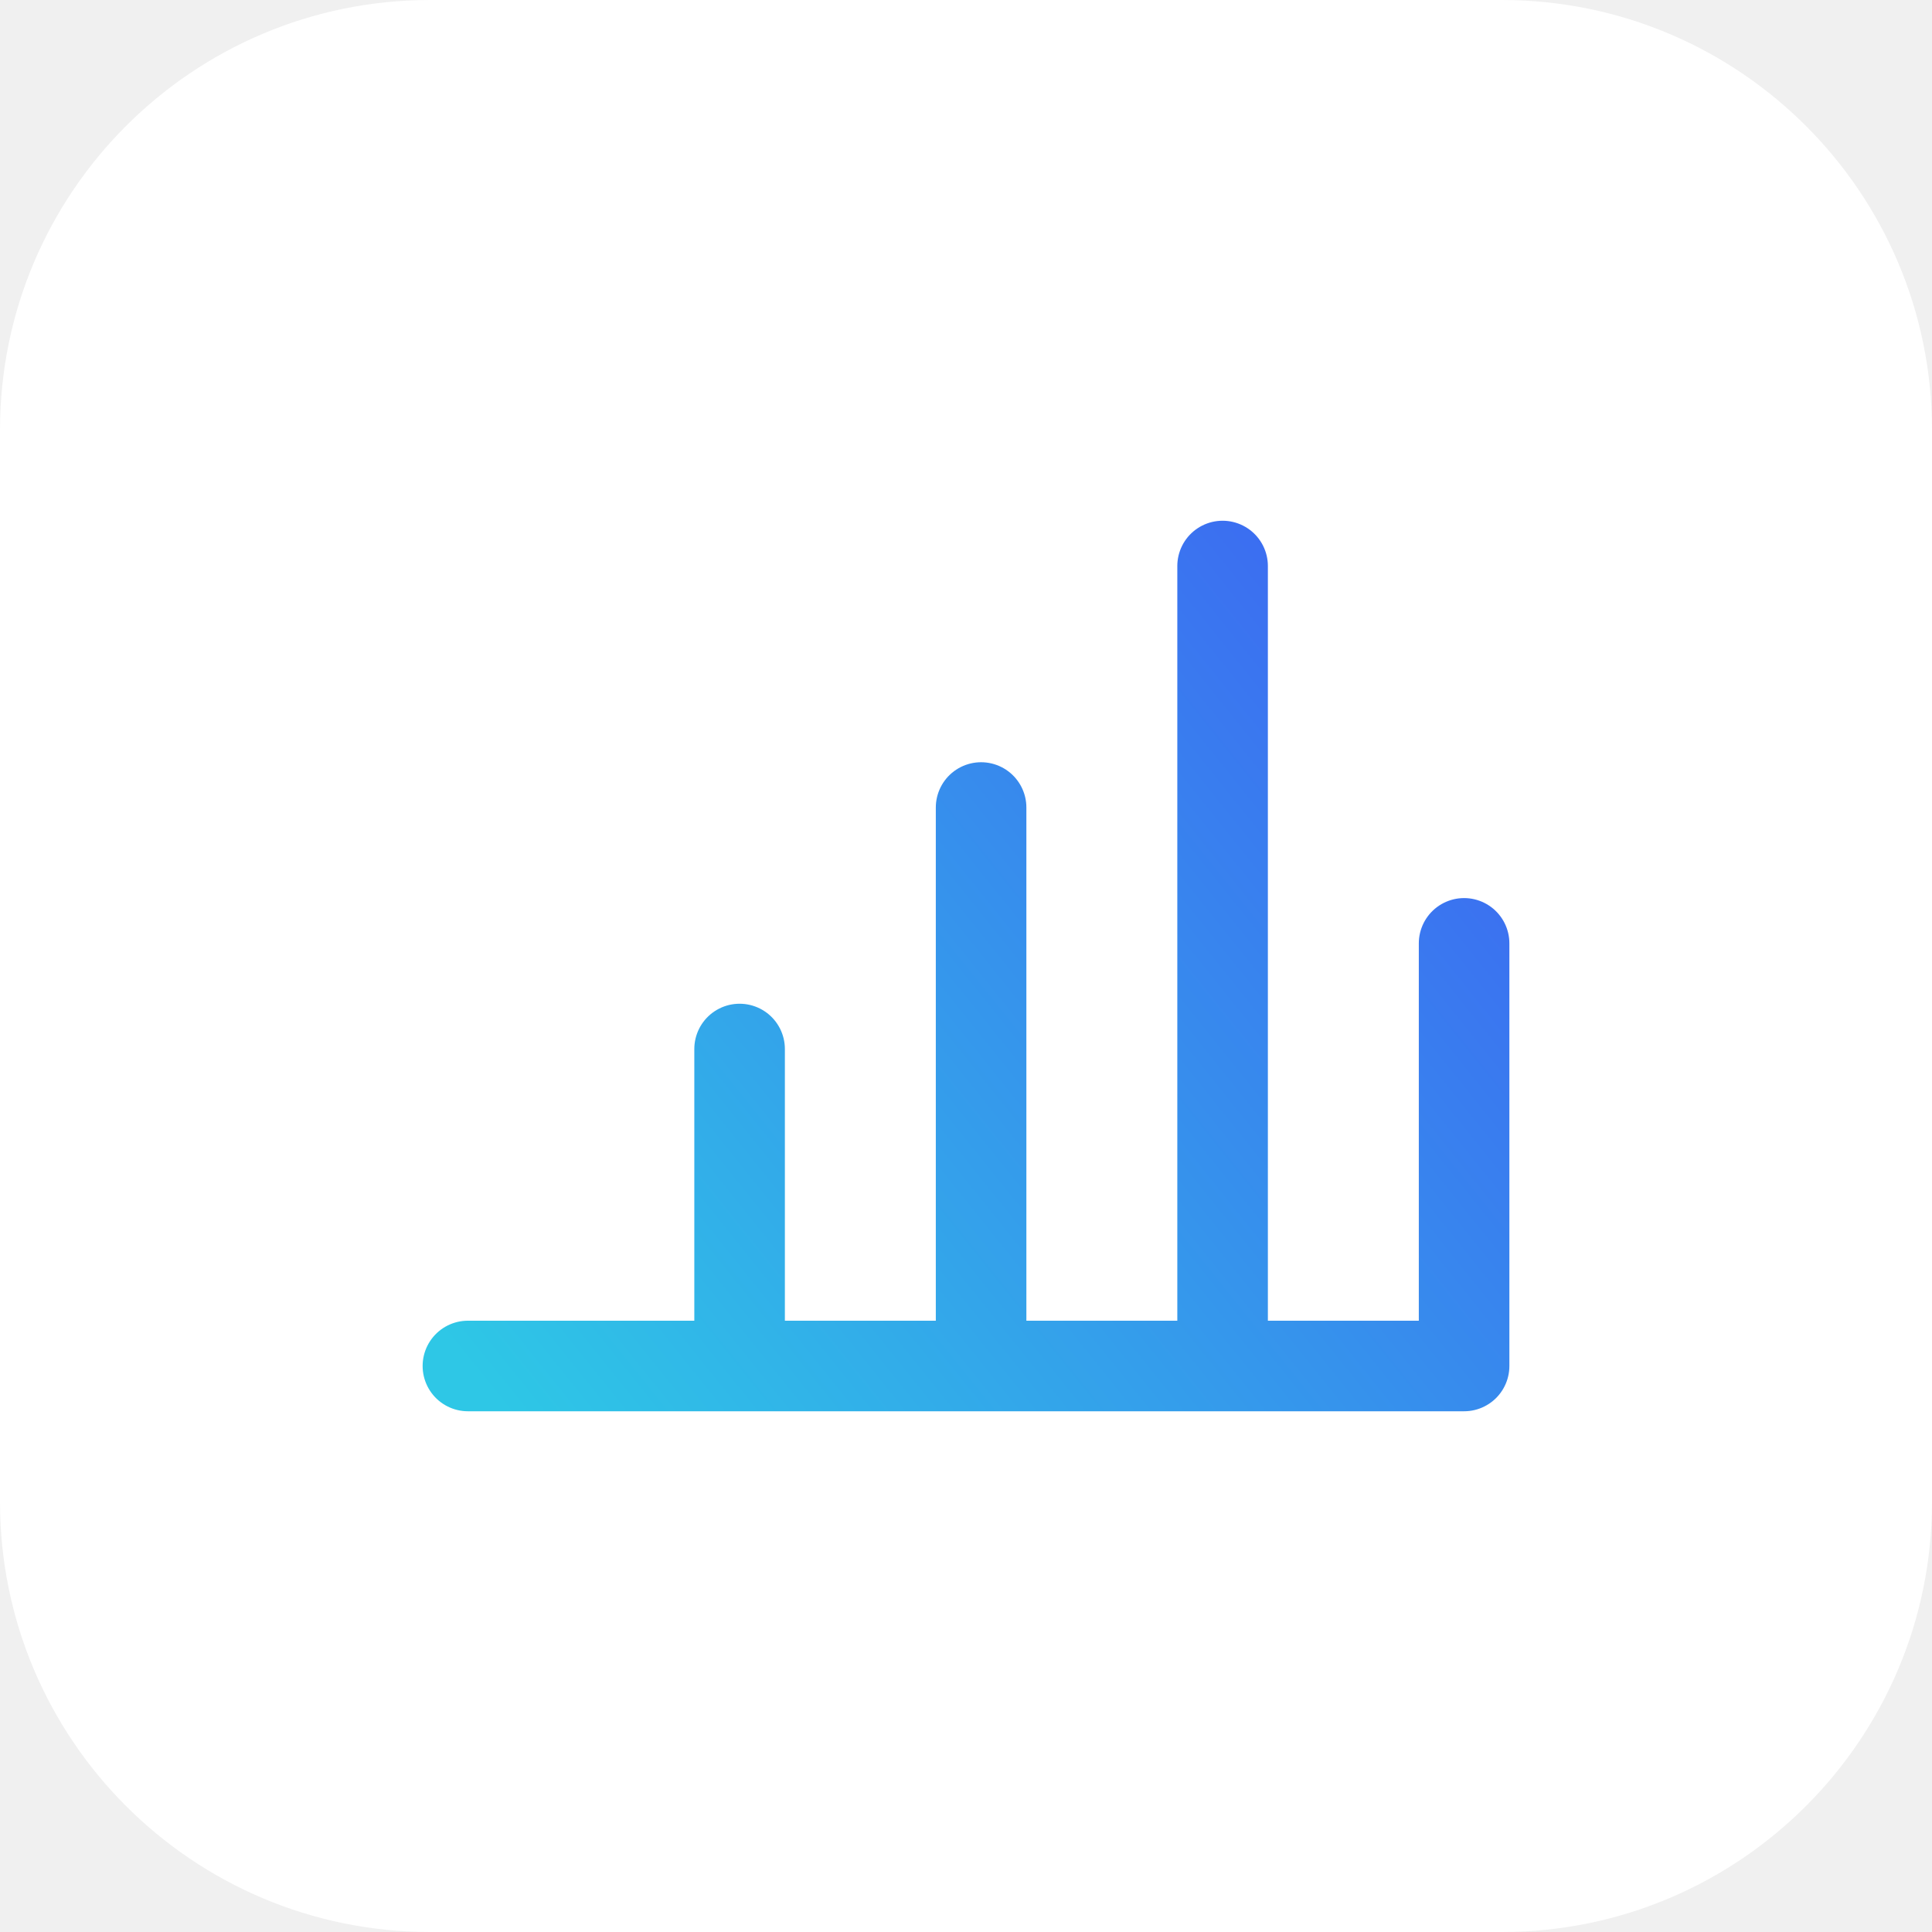
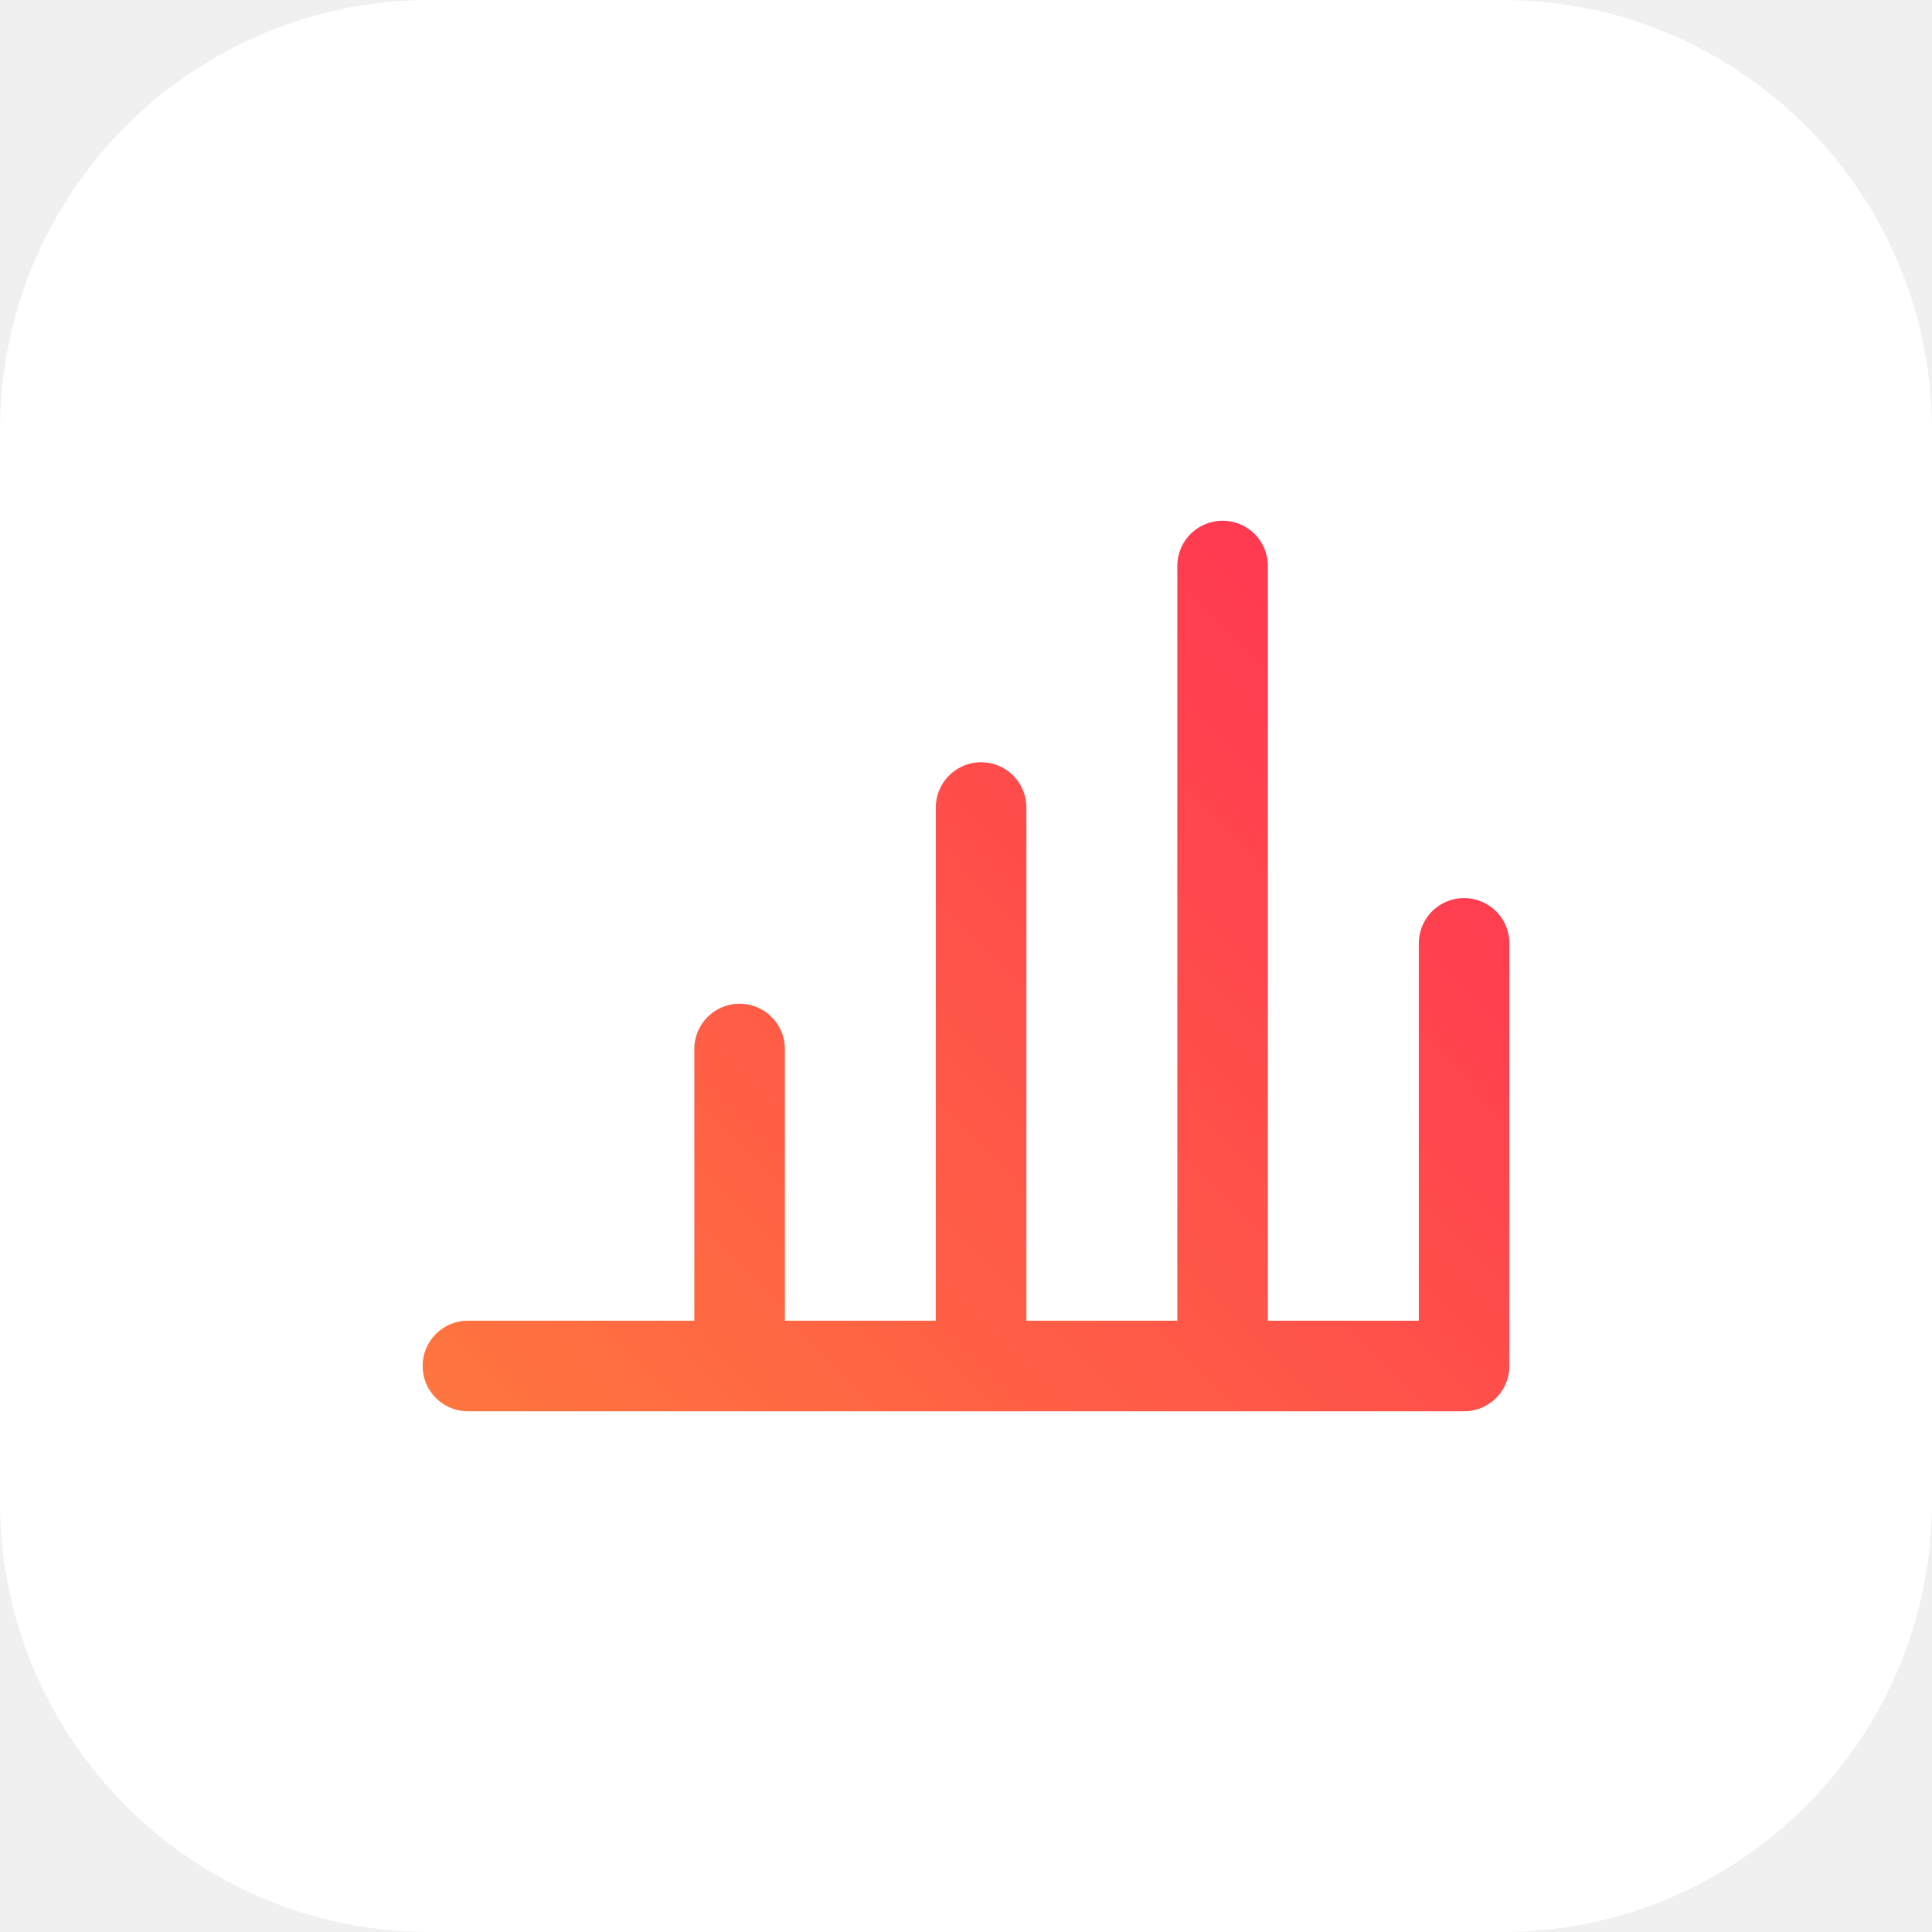
<svg xmlns="http://www.w3.org/2000/svg" viewBox="0 0 512 512">
  <defs>
-     <linearGradient id="g" x1="124" y1="362" x2="388" y2="150" gradientUnits="userSpaceOnUse">
-       <stop offset="0" stop-color="#2ec7e6" />
-       <stop offset="1" stop-color="#3d63f2" />
+     <linearGradient id="g" x1="110" y1="400" x2="400" y2="120" gradientUnits="userSpaceOnUse">
+       <stop offset="0" stop-color="#ff7a3d" />
+       <stop offset="1" stop-color="#ff2d55" />
    </linearGradient>
  </defs>
  <rect width="512" height="512" rx="114" fill="#fff" />
-   <path d="M124 362H388M196 362V278M260 362V214M324 362V150M388 362V250" fill="none" stroke="url(#g)" stroke-width="24" stroke-linecap="round" stroke-linejoin="round" />
+   <g fill="none" stroke="url(#g)" stroke-width="24" stroke-linecap="round" stroke-linejoin="round">
+     <path d="M124 362H388M196 362V278M260 362V214M324 362V150M388 362V250" />
+   </g>
</svg>
